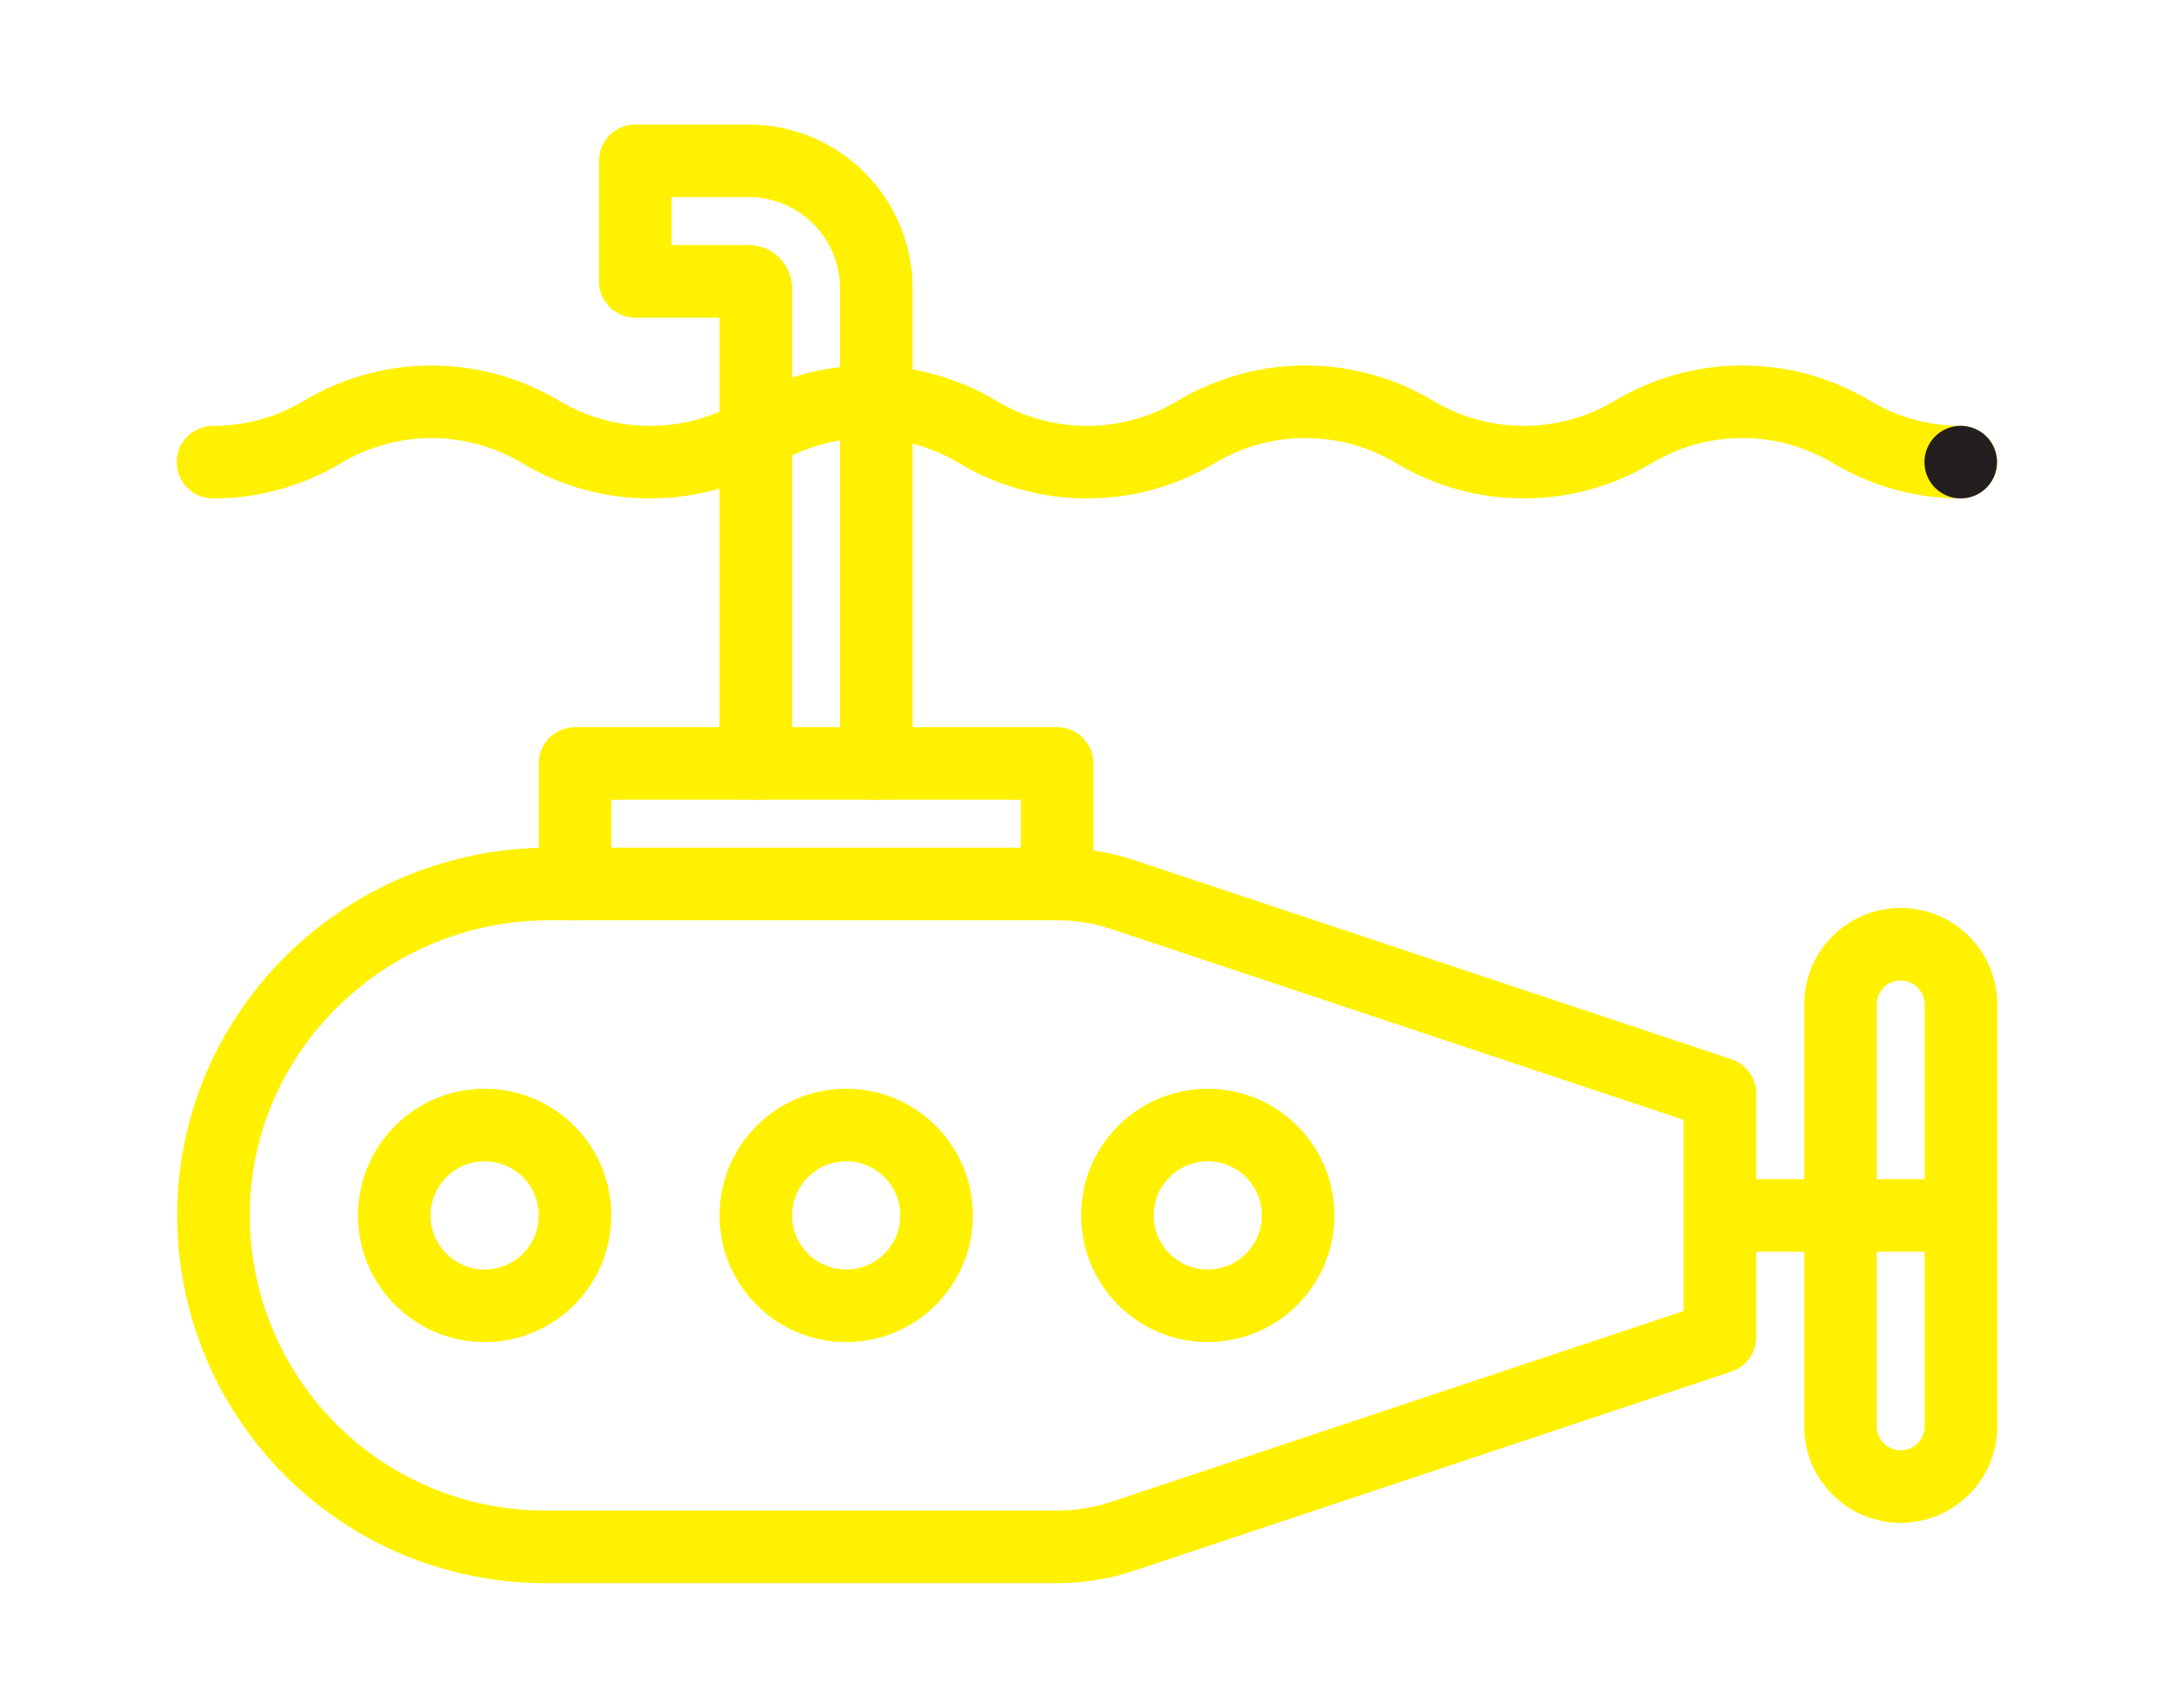
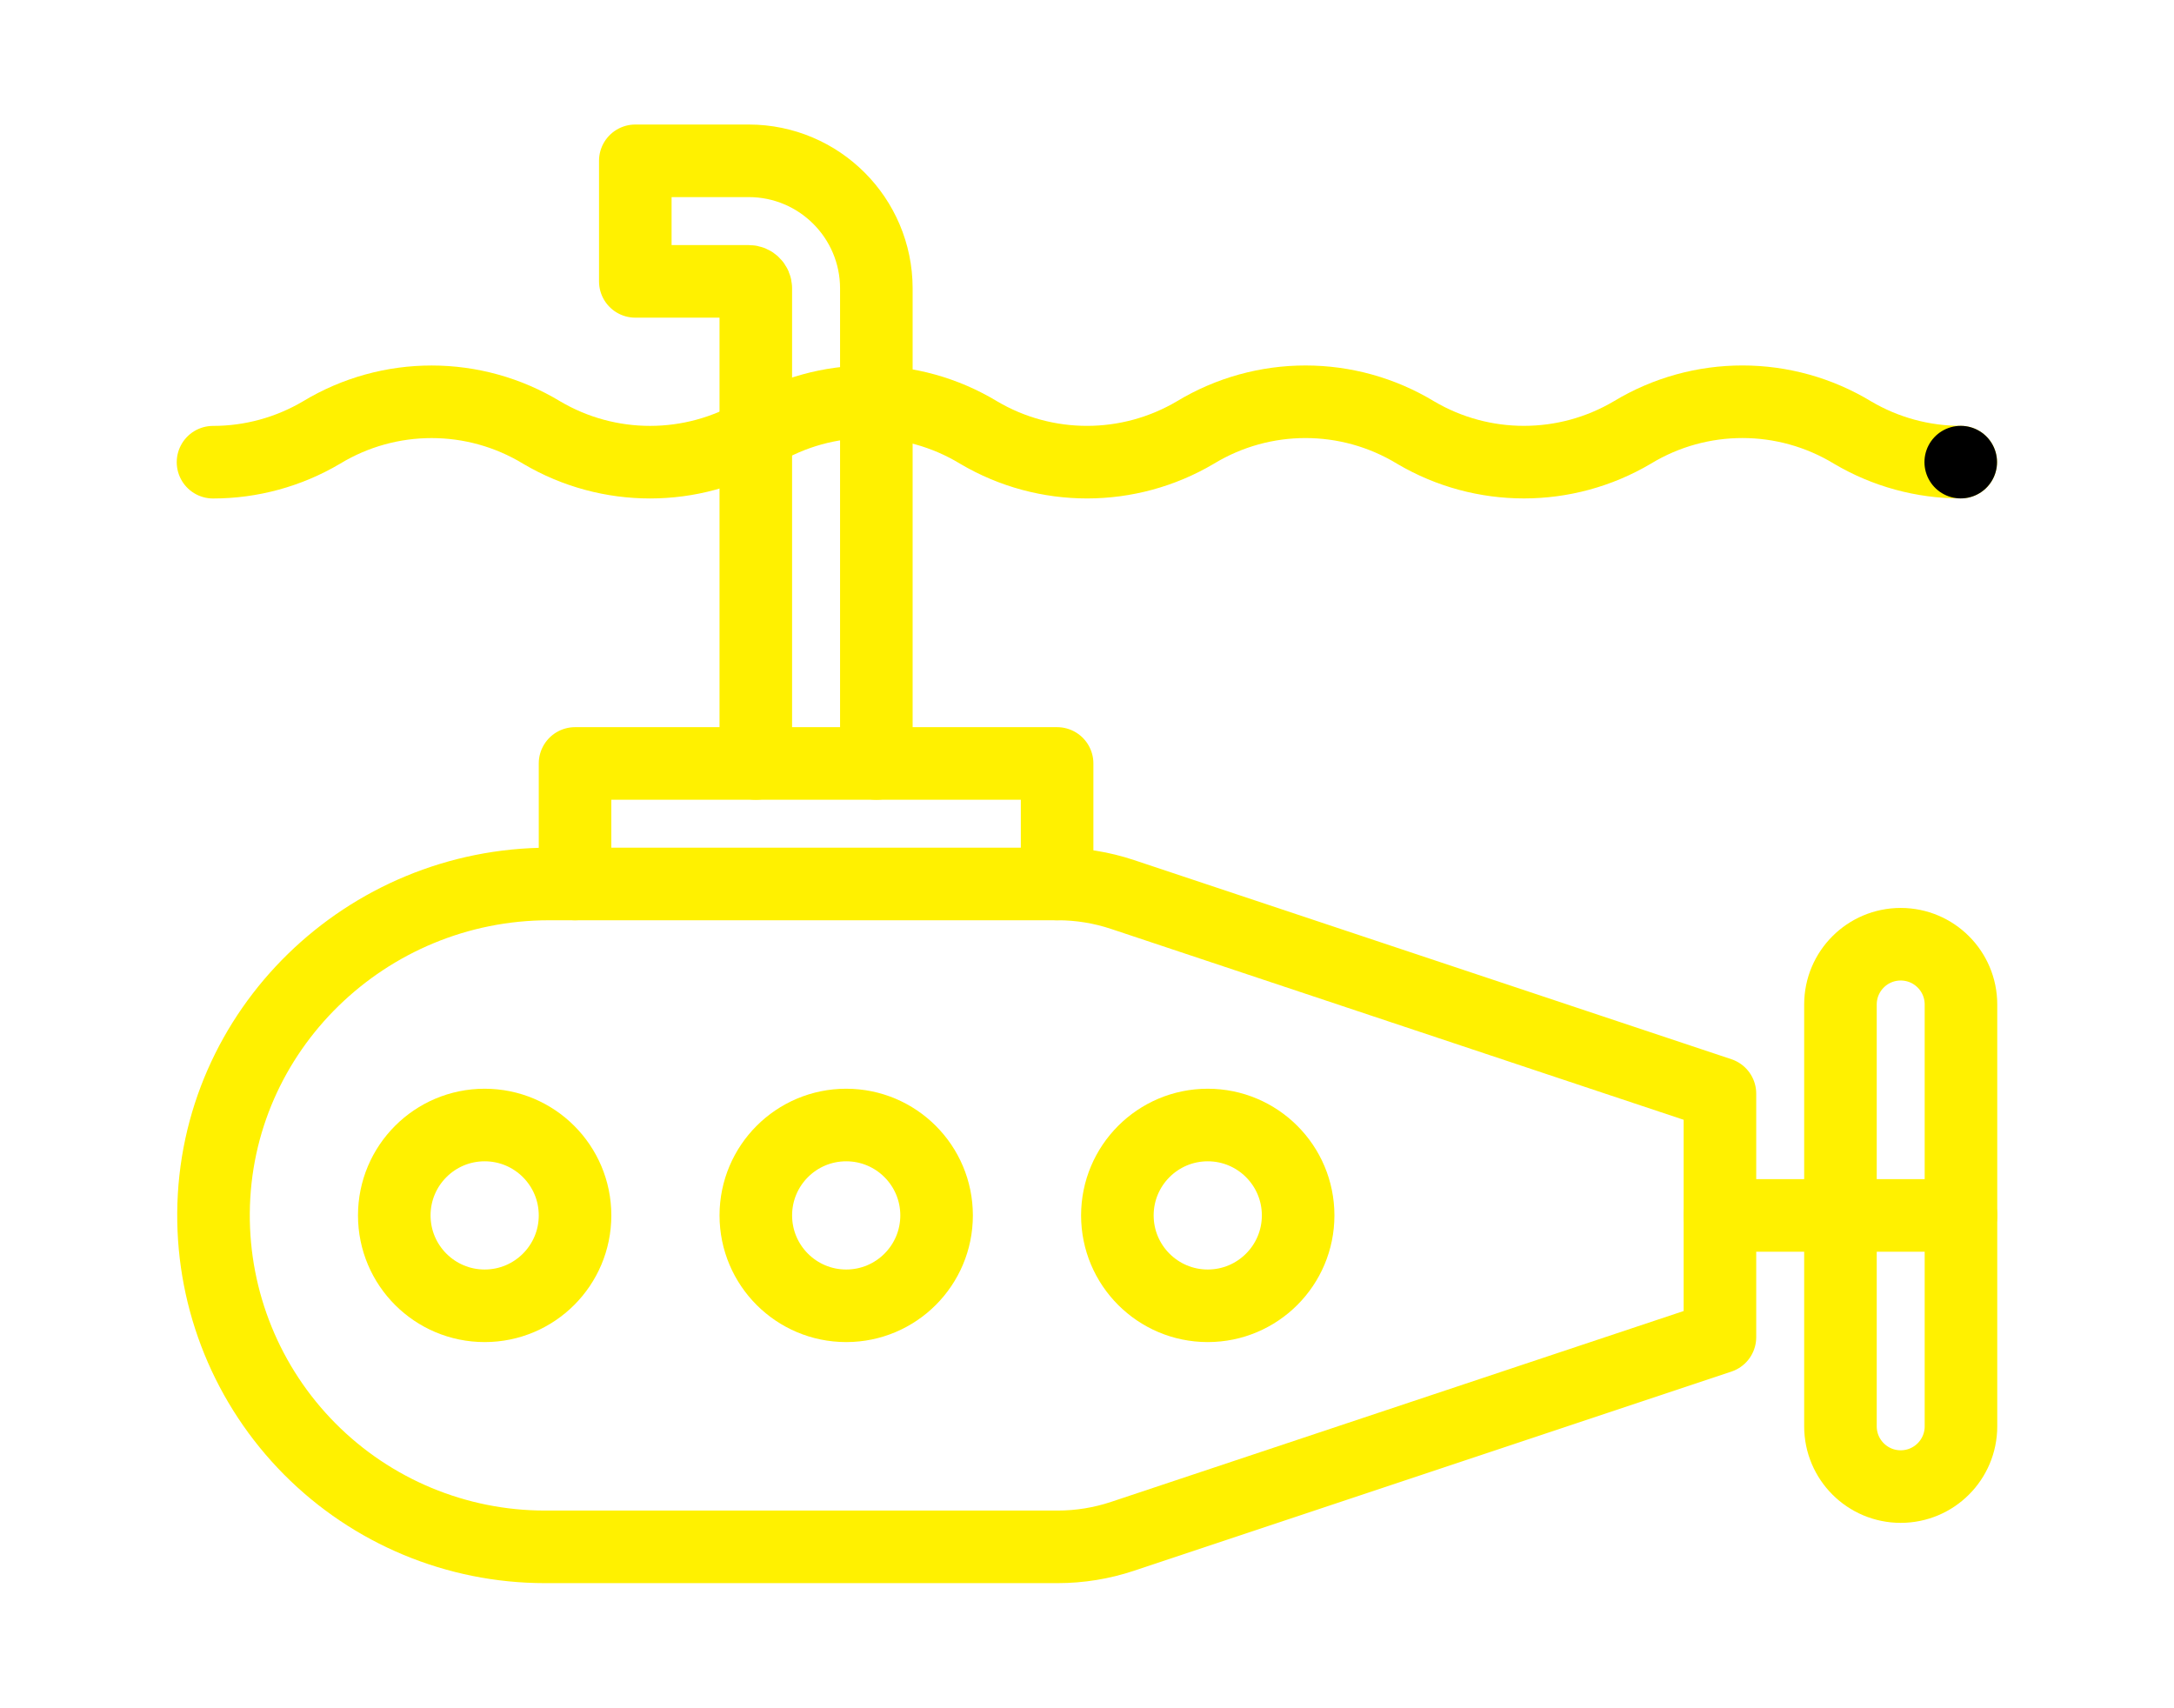
<svg xmlns="http://www.w3.org/2000/svg" id="Layer_1" data-name="Layer 1" width="509.267" height="400" viewBox="0 0 509.267 400">
  <defs>
    <style>
      .cls-1, .cls-2, .cls-3 {
        fill: none;
      }

      .cls-1 {
        stroke: #fff100;
      }

      .cls-1, .cls-2 {
        stroke-linecap: round;
        stroke-linejoin: round;
        stroke-width: 17px;
      }

      .cls-2 {
-         stroke: #231f20;
+         stroke: #000000;
      }
    </style>
  </defs>
  <g>
    <path class="cls-1" d="M177.048,178.829V67.543a1.635,1.635,0,0,0-1.634-1.634H148.821V37.669h26.593a29.908,29.908,0,0,1,29.874,29.874V178.829" />
    <path class="cls-1" d="M127.649,362.331a77.635,77.635,0,0,1-77.633-78.224c.317-42.807,35.8-77.047,78.608-77.047H247.772a48.015,48.015,0,0,1,15.184,2.464L402.9,256.173v57.045L262.956,359.867a48.015,48.015,0,0,1-15.184,2.464Z" />
    <polyline class="cls-1" points="247.63 207.06 247.63 178.829 134.706 178.829 134.706 207.06" />
    <rect class="cls-1" x="431.133" y="221.175" width="28.231" height="127.039" rx="14.115" />
    <circle class="cls-1" cx="113.533" cy="284.695" r="21.173" />
    <circle class="cls-1" cx="198.226" cy="284.695" r="21.173" />
    <circle class="cls-1" cx="282.92" cy="284.695" r="21.173" />
    <line class="cls-1" x1="459.364" y1="284.695" x2="402.902" y2="284.695" />
    <path class="cls-1" d="M49.9,108.264a49.929,49.929,0,0,0,25.425-6.953,49.766,49.766,0,0,1,51.6.031,49.9,49.9,0,0,0,50.757-.035,49.766,49.766,0,0,1,51.6.031,49.9,49.9,0,0,0,50.757-.035,49.764,49.764,0,0,1,51.594.031,49.9,49.9,0,0,0,50.757-.035,49.766,49.766,0,0,1,51.595.031,49.75,49.75,0,0,0,25.331,6.918" />
    <line class="cls-2" x1="459.31" y1="108.248" x2="459.31" y2="108.248" />
  </g>
  <rect class="cls-3" width="509.267" height="400" />
</svg>
